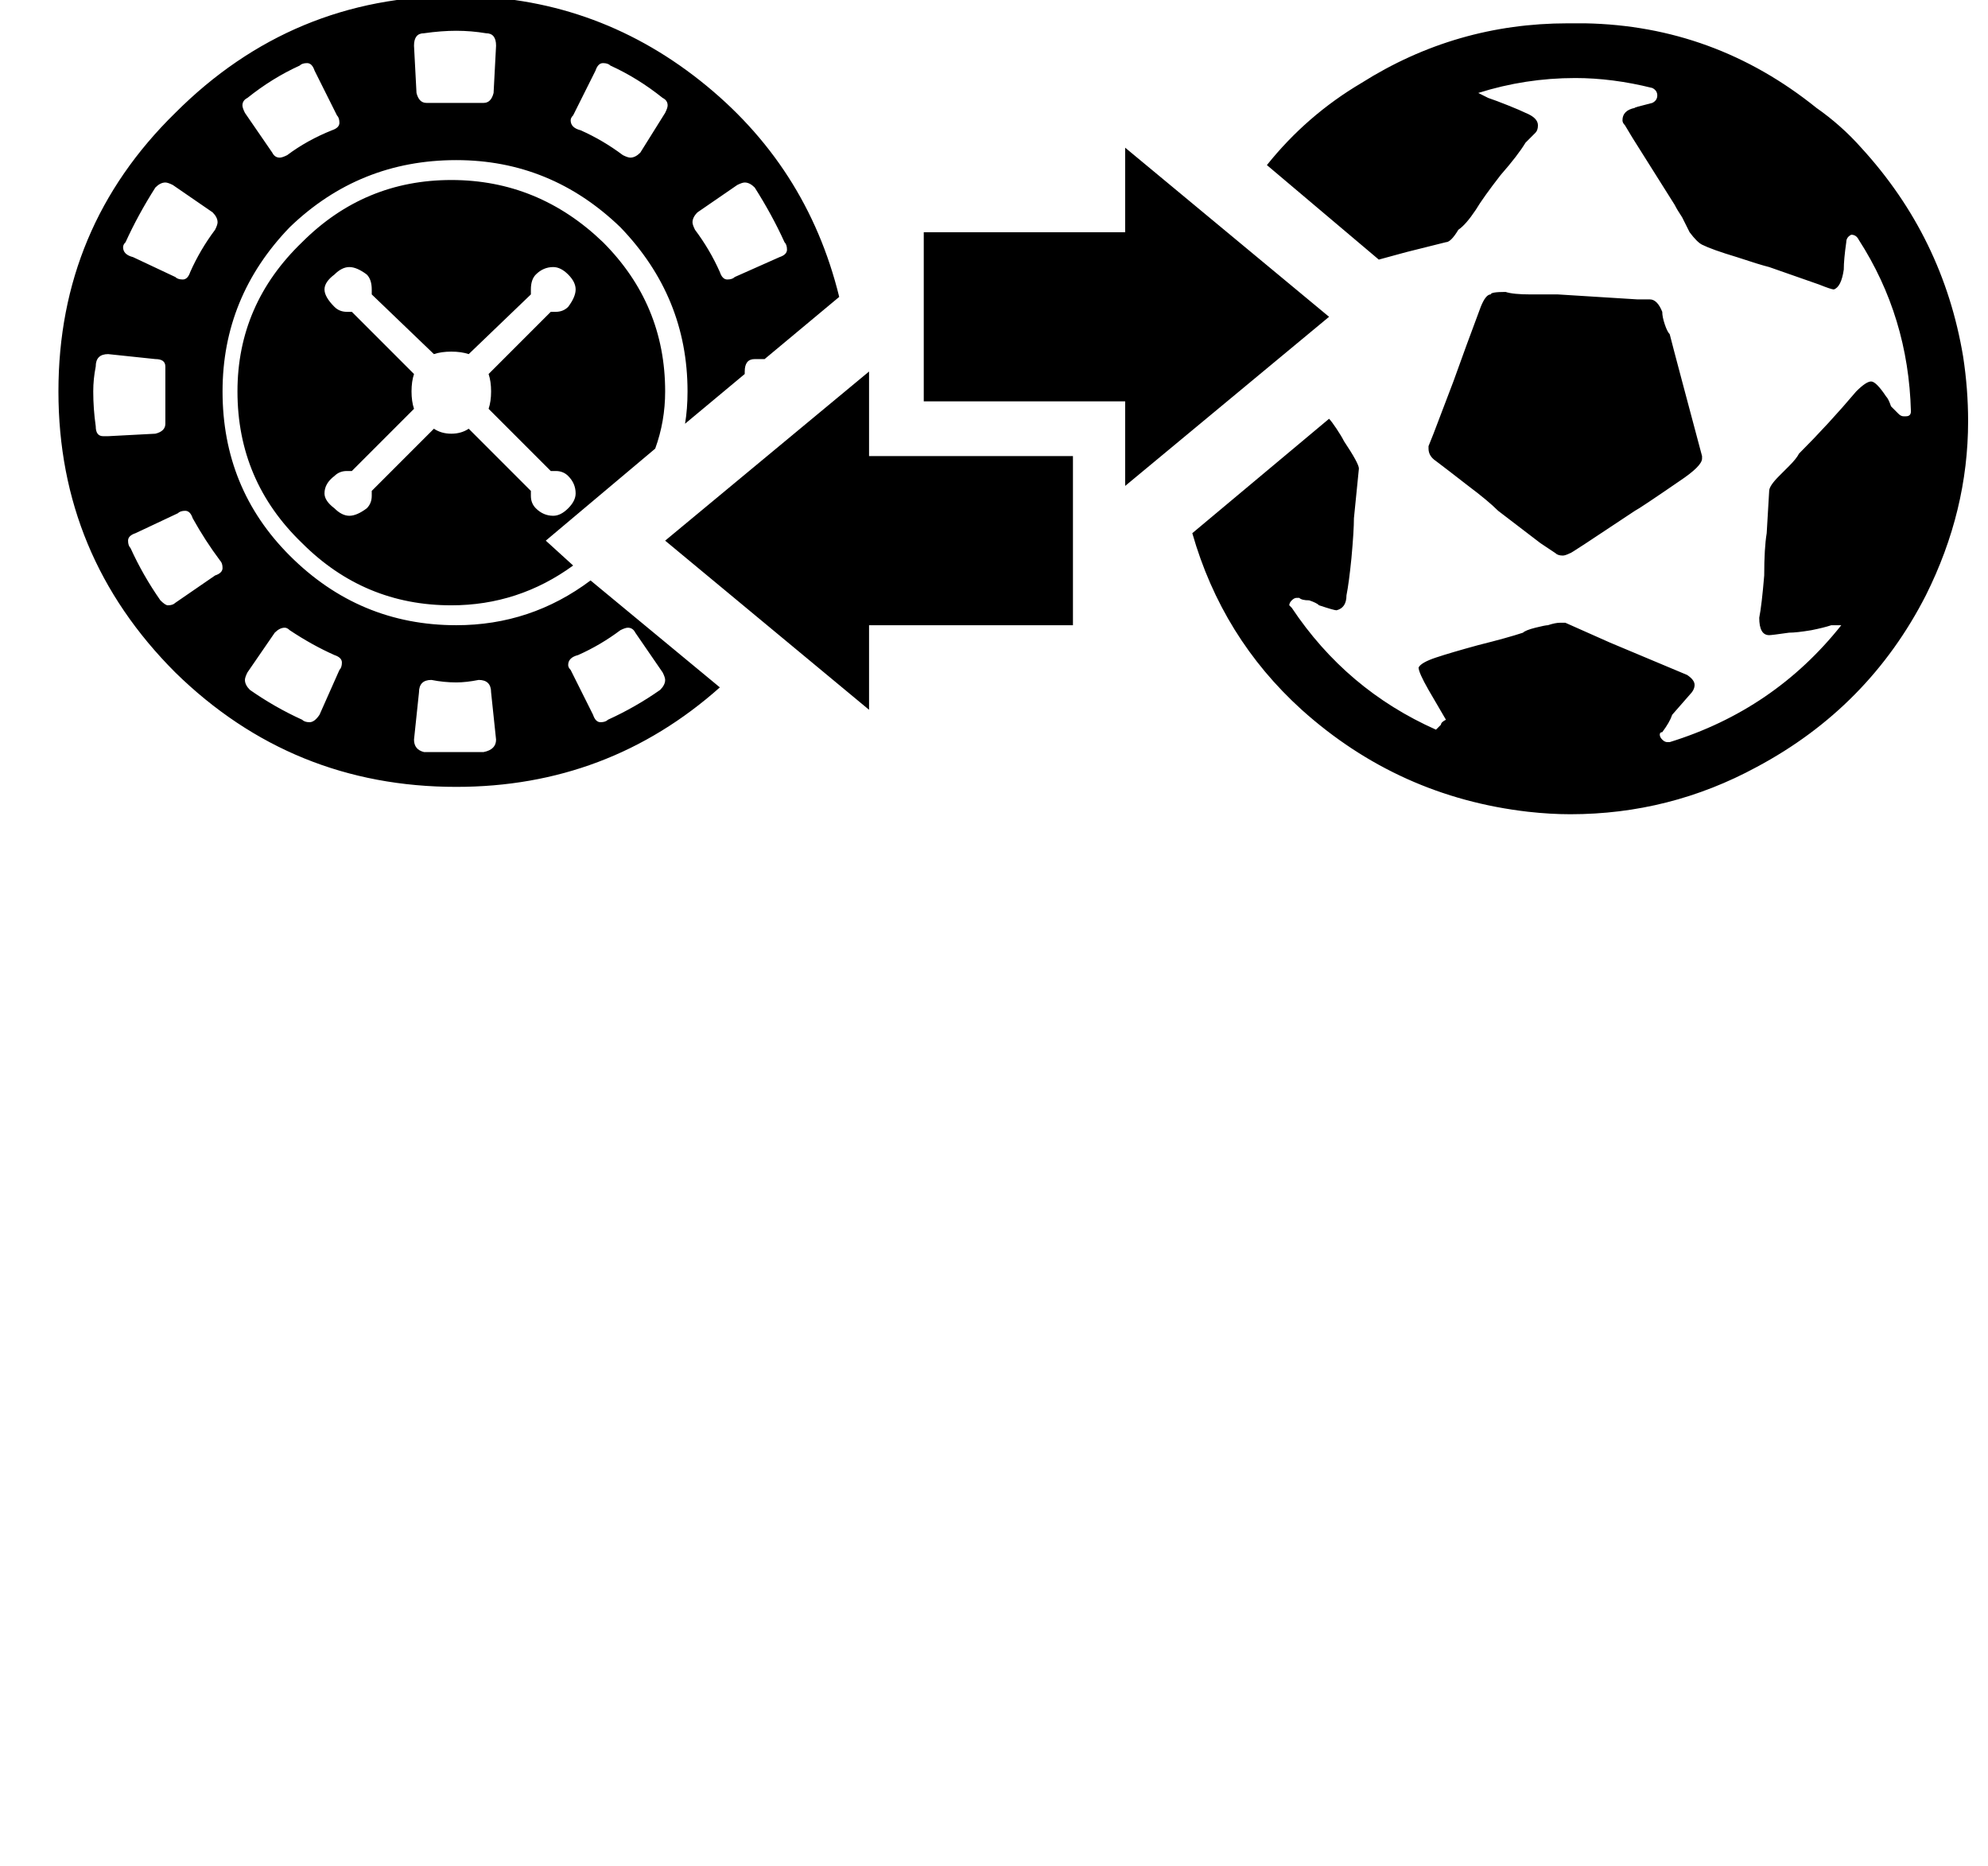
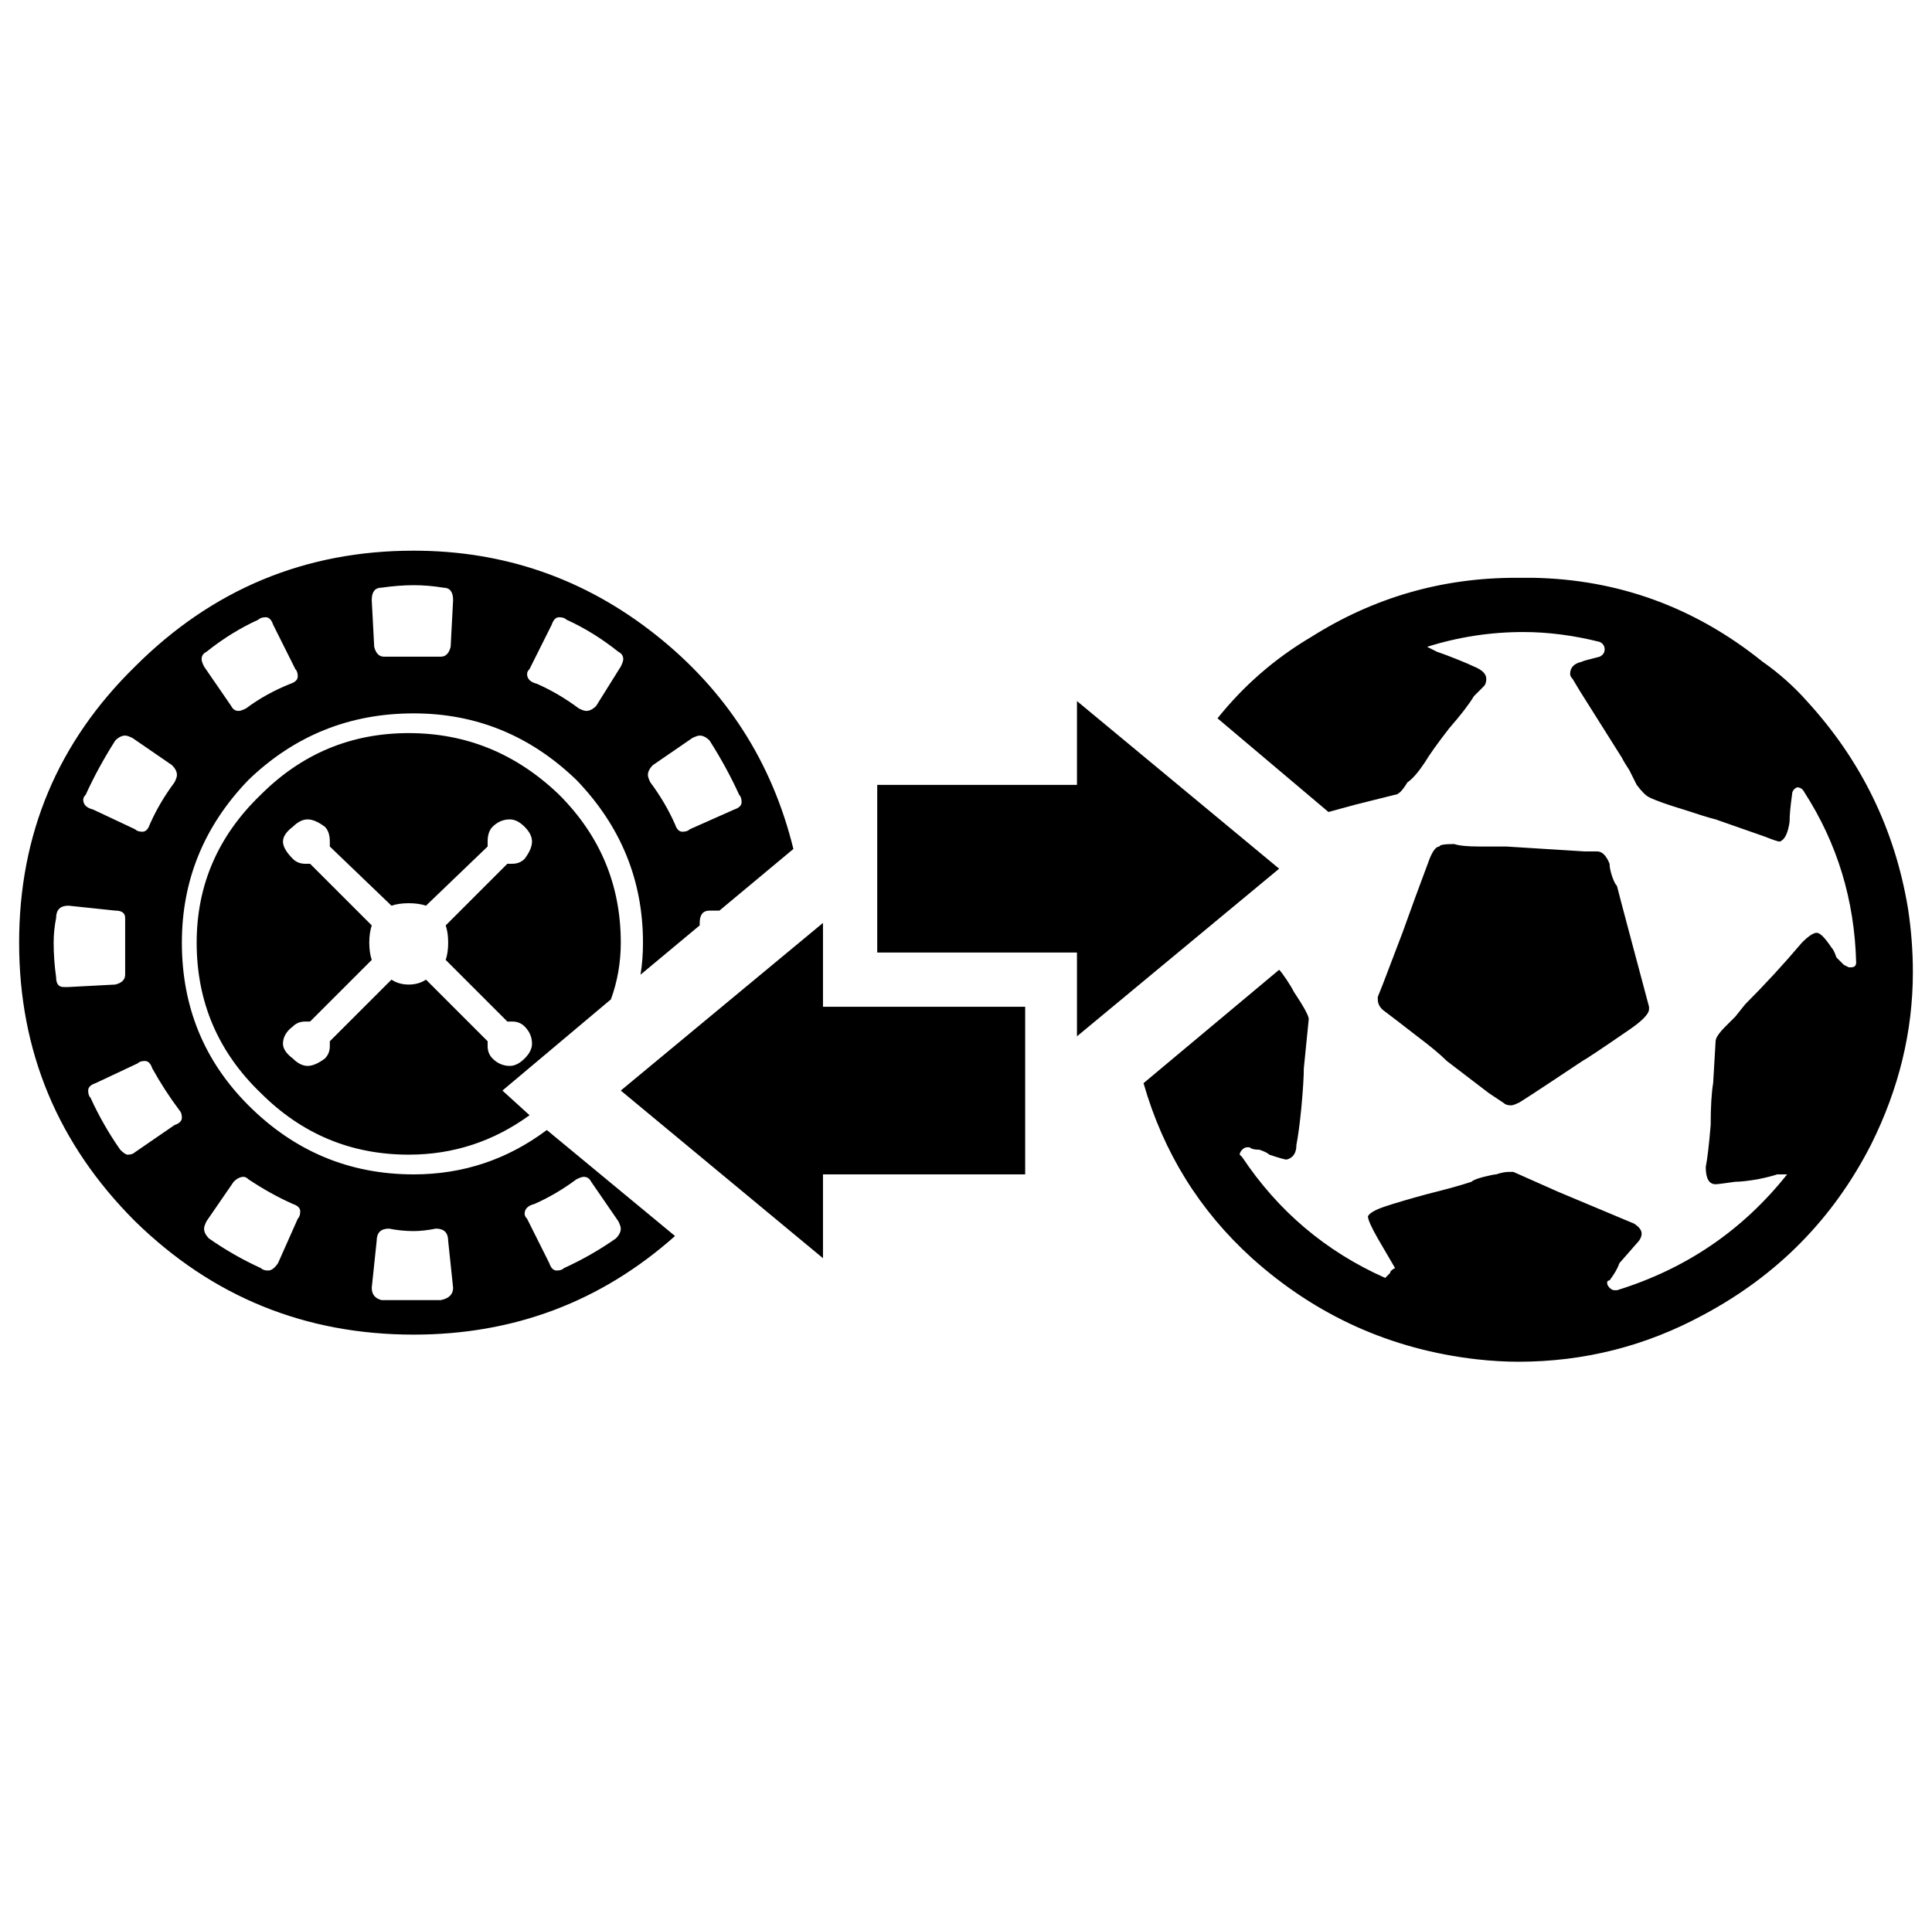
- <svg xmlns="http://www.w3.org/2000/svg" version="1.1" viewBox="-10 0 1066 1000">
-   <path fill="currentColor" d="M769.333 204.5q6.667 -18.667 14.667 -40q2.667 -6.667 5.333 -6.667q0 -1.333 8 -1.333q4 1.333 13.334 1.333h14.666l42.667 2.667h6.667q4 0 6.666 6.667q0 2.666 1.334 6.666q1.333 4 2.666 5.334 q1.334 5.333 6.667 25.333l10.667 40v1.333q0 4 -12 12q-21.334 14.667 -24 16q-36 24 -34.667 22.667q-2.667 1.333 -4 1.333q-2.667 0 -4 -1.333l-8 -5.333l-22.667 -17.334q-5.333 -5.333 -16 -13.333q-12 -9.333 -17.333 -13.333 q-4 -2.667 -4 -6.667v-1.333l2.667 -6.667zM702.667 224.5q1.333 1.333 4 5.333q2.666 4 4 6.667q8 12 8 14.667l-2.667 26.666q0 6.667 -1.333 21.334q-1.334 13.333 -2.667 20q0 6.666 -5.333 8q-1.334 0 -9.334 -2.667 q-1.333 -1.333 -5.333 -2.667q-4 0 -5.333 -1.333h-1.334q-1.333 0 -2.666 1.333q-1.334 1.334 -1.334 2.667l1.334 1.333q29.333 44 77.333 65.334l2.667 -2.667q0 -1.333 2.666 -2.667l-9.333 -16 q-5.333 -9.333 -5.333 -12q1.333 -2.666 9.333 -5.333t22.667 -6.667q16 -4 24 -6.666q1.333 -1.334 6.666 -2.667q5.334 -1.333 6.667 -1.333q4 -1.334 6.667 -1.334h2.666l24 10.667l41.334 17.333q4 2.667 4 5.334 q0 2.666 -2.667 5.333l-9.333 10.667q-1.334 4 -5.334 9.333q-1.333 0 -1.333 1.333q0 1.334 1.333 2.667q1.334 1.333 2.667 1.333h1.333q56 -17.333 92 -62.666h-5.333q-4 1.333 -10.667 2.666q-8 1.334 -12 1.334 q-9.333 1.333 -10.666 1.333q-5.334 0 -5.334 -9.333q1.334 -6.667 2.667 -22.667q0 -14.667 1.333 -22.667l1.334 -22.666q0 -2.667 5.333 -8q1.333 -1.334 5.333 -5.334t5.334 -6.666q16 -16 30.666 -33.334 q5.334 -5.333 8 -5.333q2.667 0 8 8q1.334 1.333 2.667 5.333l4 4q1.333 1.334 2.667 1.334h1.333q2.667 0 2.667 -2.667q-1.334 -50.667 -28 -92q-1.334 -2.667 -4 -2.667q-2.667 1.334 -2.667 4 q-1.333 9.334 -1.333 14.667q-1.334 9.333 -5.334 10.667q-1.333 0 -8 -2.667l-26.666 -9.333q-5.334 -1.334 -17.334 -5.334q-13.333 -4 -18.666 -6.666q-2.667 -1.334 -6.667 -6.667q-1.333 -2.667 -4 -8q-2.667 -4 -4 -6.667 l-22.667 -36l-4 -6.666q-1.333 -1.334 -1.333 -2.667q0 -5.333 6.667 -6.667q-1.334 0 9.333 -2.666q2.667 -1.334 2.667 -4q0 -2.667 -2.667 -4q-21.333 -5.334 -41.333 -5.334q-26.667 0 -52 8q2.666 1.334 5.333 2.667 q4 1.333 10.667 4q6.666 2.667 9.333 4q6.667 2.667 6.667 6.667q0 2.666 -1.334 4l-5.333 5.333q-4 6.667 -13.333 17.333q-9.334 12 -13.334 18.667q-5.333 8 -9.333 10.667q-4 6.666 -6.667 6.666l-21.333 5.334l-14.667 4 l-60 -50.667q21.334 -26.667 50.667 -44q50.667 -32 110.667 -32h9.333q69.333 1.333 124 45.333q13.333 9.334 24 21.334q44 48 54.667 112q2.666 17.333 2.666 34.666q0 48 -22.666 93.334q-30.667 60 -90.667 92q-46.667 25.333 -100 25.333 q-10.667 0 -22.667 -1.333q-69.333 -8 -121.333 -54.667q-42.667 -38.667 -58.667 -94.667zM346.667 289.833l109.333 -90.666v45.333h109.333v90.667h-109.333v45.333zM485.333 124.5h108v-45.333l109.334 90.666l-109.334 90.667v-45.333h-108v-90.667zM73.333 232.5 q5.334 -1.333 5.334 -5.333v-30.667q0 -4 -5.334 -4l-25.333 -2.667q-6.667 0 -6.667 6.667q-1.333 6.667 -1.333 13.333q0 9.334 1.333 18.667q0 5.333 4 5.333h2.667zM76 321.833q2.667 2.667 4 2.667q2.667 0 4 -1.333 l21.333 -14.667q4 -1.333 4 -4t-1.333 -4q-8 -10.667 -14.667 -22.667q-1.333 -4 -4 -4q-2.666 0 -4 1.334l-22.666 10.666q-4 1.334 -4 4q0 2.667 1.333 4q6.667 14.667 16 28zM82.667 99.167q-2.667 -1.334 -4 -1.334 q-2.667 0 -5.334 2.667q-9.333 14.667 -16 29.333q-1.333 1.334 -1.333 2.667q0 4 5.333 5.333l22.667 10.667q1.333 1.333 4 1.333t4 -4q5.333 -12 13.333 -22.666q1.334 -2.667 1.334 -4q0 -2.667 -2.667 -5.334zM152 385.833 q1.333 1.334 4 1.334t5.333 -4l10.667 -24q1.333 -1.334 1.333 -4q0 -2.667 -4 -4q-12 -5.334 -24 -13.334q-1.333 -1.333 -2.666 -1.333q-2.667 0 -5.334 2.667l-14.666 21.333q-1.334 2.667 -1.334 4q0 2.667 2.667 5.333 q13.333 9.334 28 16zM249.333 403.167q6.667 -1.334 6.667 -6.667l-2.667 -25.333q0 -6.667 -6.666 -6.667q-6.667 1.333 -12 1.333q-6.667 0 -13.334 -1.333q-6.666 0 -6.666 6.667l-2.667 25.333q0 5.333 5.333 6.667h32z M308 383.167q1.333 4 4 4t4 -1.334q14.667 -6.666 28 -16q2.667 -2.666 2.667 -5.333q0 -1.333 -1.334 -4l-14.666 -21.333q-1.334 -2.667 -4 -2.667q-1.334 0 -4 1.333q-10.667 8 -22.667 13.334q-5.333 1.333 -5.333 5.333 q0 1.333 1.333 2.667zM136 81.833q1.333 2.667 4 2.667q1.333 0 4 -1.333q10.667 -8 24 -13.334q4 -1.333 4 -4q0 -2.666 -1.333 -4l-12 -24q-1.334 -4 -4 -4q-2.667 0 -4 1.334q-14.667 6.666 -28 17.333q-2.667 1.333 -2.667 4 q0 1.333 1.333 4zM213.333 49.833q1.334 5.334 5.334 5.334h30.666q4 0 5.334 -5.334l1.333 -25.333q0 -6.667 -5.333 -6.667q-8 -1.333 -16 -1.333t-17.334 1.333q-5.333 0 -5.333 6.667zM324 83.167q2.667 1.333 4 1.333 q2.667 0 5.333 -2.667l13.334 -21.333q1.333 -2.667 1.333 -4q0 -2.667 -2.667 -4q-13.333 -10.667 -28 -17.333q-1.333 -1.334 -4 -1.334q-2.666 0 -4 4l-12 24q-1.333 1.334 -1.333 2.667q0 4 5.333 5.333q12 5.334 22.667 13.334z M376 145.833q1.333 4 4 4t4 -1.333l24 -10.667q4 -1.333 4 -4q0 -2.666 -1.333 -4q-6.667 -14.666 -16 -29.333q-2.667 -2.667 -5.334 -2.667q-1.333 0 -4 1.334l-21.333 14.666q-2.667 2.667 -2.667 5.334q0 1.333 1.334 4 q8 10.666 13.333 22.666zM365.333 43.167q57.334 45.333 74.667 116l-40 33.333h-5.333q-5.334 0 -5.334 6.667v1.333l-32 26.667q1.334 -8 1.334 -17.334q0 -50.666 -36 -88q-37.334 -36 -88 -36q-52 0 -89.334 36q-36 37.334 -36 88q0 52 36 88 q37.334 37.334 89.334 37.334q40 0 72 -24l69.333 57.333q-60 53.333 -141.333 53.333q-88 0 -150.667 -61.333q-62.667 -62.667 -62.667 -150.667t62.667 -149.333q62.667 -62.667 150.667 -62.667q73.333 0 130.666 45.334zM169.333 272.5q4 4 8 4t9.334 -4 q2.666 -2.667 2.666 -6.667v-2.666l33.334 -33.334q4 2.667 9.333 2.667t9.333 -2.667l33.334 33.334v2.666q0 4 2.666 6.667q4 4 9.334 4q4 0 8 -4t4 -8q0 -5.333 -4 -9.333q-2.667 -2.667 -6.667 -2.667h-2.667 l-33.333 -33.333q1.333 -4 1.333 -9.334q0 -5.333 -1.333 -9.333l33.333 -33.333h2.667q4 0 6.667 -2.667q4 -5.333 4 -9.333t-4 -8t-8 -4q-5.334 0 -9.334 4q-2.666 2.666 -2.666 8v2.666l-33.334 32q-4 -1.333 -9.333 -1.333 t-9.333 1.333l-33.334 -32v-2.666q0 -5.334 -2.666 -8q-5.334 -4 -9.334 -4t-8 4q-5.333 4 -5.333 8t5.333 9.333q2.667 2.667 6.667 2.667h2.667l33.333 33.333q-1.333 4 -1.333 9.333q0 5.334 1.333 9.334l-33.333 33.333 h-2.667q-4 0 -6.667 2.667q-5.333 4 -5.333 9.333q0 4 5.333 8zM313.333 129.833q33.334 33.334 33.334 80q0 16 -5.334 30.667l-58.666 49.333l14.666 13.334q-29.333 21.333 -65.333 21.333q-46.667 0 -80 -33.333q-34.667 -33.334 -34.667 -81.334 q0 -46.666 34.667 -80q33.333 -33.333 80 -33.333t81.333 33.333z" />
+ <svg xmlns="http://www.w3.org/2000/svg" version="1.1" viewBox="-10 0 1010 1000">
+   <path fill="currentColor" d="M723.164 487.754q6.445 -18.047 14.18 -38.672q2.578 -6.445 5.156 -6.445q0 -1.289 7.734 -1.289q3.867 1.289 12.891 1.289h14.18l41.25 2.578h6.445q3.867 0 6.445 6.445q0 2.578 1.289 6.445t2.578 5.156 q1.289 5.156 6.445 24.492l10.312 38.672v1.289q0 3.867 -11.602 11.602q-20.625 14.18 -23.203 15.469q-34.805 23.203 -33.516 21.914q-2.578 1.289 -3.867 1.289q-2.578 0 -3.867 -1.289l-7.734 -5.156l-21.914 -16.758 q-5.156 -5.156 -15.469 -12.891q-11.602 -9.023 -16.758 -12.891q-3.867 -2.578 -3.867 -6.445v-1.289l2.578 -6.445zM658.711 507.09q1.289 1.289 3.867 5.156t3.867 6.445q7.734 11.602 7.734 14.18l-2.578 25.781 q0 6.445 -1.289 20.625q-1.289 12.891 -2.578 19.336q0 6.445 -5.156 7.734q-1.289 0 -9.023 -2.578q-1.289 -1.289 -5.156 -2.578q-3.867 0 -5.156 -1.289h-1.289q-1.289 0 -2.578 1.289t-1.289 2.578l1.289 1.289 q28.359 42.539 74.766 63.164l2.578 -2.578q0 -1.289 2.578 -2.578l-9.023 -15.469q-5.156 -9.023 -5.156 -11.602q1.289 -2.578 9.023 -5.156t21.914 -6.445q15.469 -3.867 23.203 -6.445q1.289 -1.289 6.445 -2.578 t6.445 -1.289q3.867 -1.289 6.445 -1.289h2.578l23.203 10.312l39.961 16.758q3.867 2.578 3.867 5.156t-2.578 5.156l-9.023 10.312q-1.289 3.867 -5.156 9.023q-1.289 0 -1.289 1.289t1.289 2.578t2.578 1.289 h1.289q54.141 -16.758 88.945 -60.586h-5.156q-3.867 1.289 -10.312 2.578q-7.734 1.289 -11.602 1.289q-9.023 1.289 -10.312 1.289q-5.156 0 -5.156 -9.023q1.289 -6.445 2.578 -21.914q0 -14.18 1.289 -21.914 l1.289 -21.914q0 -2.578 5.156 -7.734l5.156 -5.156t5.156 -6.445q15.469 -15.469 29.648 -32.227q5.156 -5.156 7.734 -5.156t7.734 7.734q1.289 1.289 2.578 5.156l3.867 3.867t2.578 1.289h1.289 q2.578 0 2.578 -2.578q-1.289 -48.984 -27.07 -88.945q-1.289 -2.578 -3.867 -2.578q-2.578 1.289 -2.578 3.867q-1.289 9.023 -1.289 14.18q-1.289 9.023 -5.156 10.312q-1.289 0 -7.734 -2.578l-25.781 -9.023 q-5.156 -1.289 -16.758 -5.156q-12.891 -3.867 -18.047 -6.445q-2.578 -1.289 -6.445 -6.445l-3.867 -7.734q-2.578 -3.867 -3.867 -6.445l-21.914 -34.805l-3.867 -6.445q-1.289 -1.289 -1.289 -2.578 q0 -5.156 6.445 -6.445q-1.289 0 9.023 -2.578q2.578 -1.289 2.578 -3.867t-2.578 -3.867q-20.625 -5.156 -39.961 -5.156q-25.781 0 -50.273 7.734l5.156 2.578q3.867 1.289 10.312 3.867t9.023 3.867 q6.445 2.578 6.445 6.445q0 2.578 -1.289 3.867l-5.156 5.156q-3.867 6.445 -12.891 16.758q-9.023 11.602 -12.891 18.047q-5.156 7.734 -9.023 10.312q-3.867 6.445 -6.445 6.445l-20.625 5.156l-14.18 3.867 l-58.008 -48.984q20.625 -25.781 48.984 -42.539q48.984 -30.938 106.992 -30.938h9.023q67.031 1.289 119.883 43.828q12.891 9.023 23.203 20.625q42.539 46.406 52.852 108.281q2.578 16.758 2.578 33.516q0 46.406 -21.914 90.234 q-29.648 58.008 -87.656 88.945q-45.117 24.492 -96.68 24.492q-10.312 0 -21.914 -1.289q-67.031 -7.734 -117.305 -52.852q-41.25 -37.383 -56.719 -91.523zM314.531 570.254l105.703 -87.656v43.828h105.703v87.656h-105.703v43.828z M448.594 410.41h104.414v-43.828l105.703 87.656l-105.703 87.656v-43.828h-104.414v-87.656zM50.273 514.824q5.156 -1.289 5.156 -5.156v-29.648q0 -3.867 -5.156 -3.867l-24.492 -2.578q-6.445 0 -6.445 6.445 q-1.289 6.445 -1.289 12.891q0 9.023 1.289 18.047q0 5.156 3.867 5.156h2.578zM52.852 601.191q2.578 2.578 3.867 2.578q2.578 0 3.867 -1.289l20.625 -14.18q3.867 -1.289 3.867 -3.867t-1.289 -3.867 q-7.734 -10.312 -14.18 -21.914q-1.289 -3.867 -3.867 -3.867t-3.867 1.289l-21.914 10.312q-3.867 1.289 -3.867 3.867t1.289 3.867q6.445 14.18 15.469 27.07zM59.297 385.918q-2.578 -1.289 -3.867 -1.289 q-2.578 0 -5.156 2.578q-9.023 14.18 -15.469 28.359q-1.289 1.289 -1.289 2.578q0 3.867 5.156 5.156l21.914 10.312q1.289 1.289 3.867 1.289t3.867 -3.867q5.156 -11.602 12.891 -21.914 q1.289 -2.578 1.289 -3.867q0 -2.578 -2.578 -5.156zM126.328 663.066q1.289 1.289 3.867 1.289t5.156 -3.867l10.312 -23.203q1.289 -1.289 1.289 -3.867t-3.867 -3.867q-11.602 -5.156 -23.203 -12.891 q-1.289 -1.289 -2.578 -1.289q-2.578 0 -5.156 2.578l-14.18 20.625q-1.289 2.578 -1.289 3.867q0 2.578 2.578 5.156q12.891 9.023 27.07 15.469zM220.43 679.824q6.445 -1.289 6.445 -6.445l-2.578 -24.492 q0 -6.445 -6.445 -6.445q-6.445 1.289 -11.602 1.289q-6.445 0 -12.891 -1.289q-6.445 0 -6.445 6.445l-2.578 24.492q0 5.156 5.156 6.445h30.938zM277.148 660.488q1.289 3.867 3.867 3.867t3.867 -1.289 q14.18 -6.445 27.07 -15.469q2.578 -2.578 2.578 -5.156q0 -1.289 -1.289 -3.867l-14.18 -20.625q-1.289 -2.578 -3.867 -2.578q-1.289 0 -3.867 1.289q-10.312 7.734 -21.914 12.891q-5.156 1.289 -5.156 5.156 q0 1.289 1.289 2.578zM110.859 369.16q1.289 2.578 3.867 2.578q1.289 0 3.867 -1.289q10.312 -7.734 23.203 -12.891q3.867 -1.289 3.867 -3.867t-1.289 -3.867l-11.602 -23.203q-1.289 -3.867 -3.867 -3.867 t-3.867 1.289q-14.18 6.445 -27.07 16.758q-2.578 1.289 -2.578 3.867q0 1.289 1.289 3.867zM185.625 338.223q1.289 5.156 5.156 5.156h29.648q3.867 0 5.156 -5.156l1.289 -24.492q0 -6.445 -5.156 -6.445 q-7.734 -1.289 -15.469 -1.289t-16.758 1.289q-5.156 0 -5.156 6.445zM292.617 370.449q2.578 1.289 3.867 1.289q2.578 0 5.156 -2.578l12.891 -20.625q1.289 -2.578 1.289 -3.867q0 -2.578 -2.578 -3.867 q-12.891 -10.312 -27.07 -16.758q-1.289 -1.289 -3.867 -1.289t-3.867 3.867l-11.602 23.203q-1.289 1.289 -1.289 2.578q0 3.867 5.156 5.156q11.602 5.156 21.914 12.891zM342.891 431.035q1.289 3.867 3.867 3.867 t3.867 -1.289l23.203 -10.312q3.867 -1.289 3.867 -3.867t-1.289 -3.867q-6.445 -14.18 -15.469 -28.359q-2.578 -2.578 -5.156 -2.578q-1.289 0 -3.867 1.289l-20.625 14.18q-2.578 2.578 -2.578 5.156 q0 1.289 1.289 3.867q7.734 10.312 12.891 21.914zM332.578 331.777q55.43 43.828 72.188 112.148l-38.672 32.227h-5.156q-5.156 0 -5.156 6.445v1.289l-30.938 25.781q1.289 -7.734 1.289 -16.758q0 -48.984 -34.805 -85.078 q-36.094 -34.805 -85.078 -34.805q-50.273 0 -86.367 34.805q-34.805 36.094 -34.805 85.078q0 50.273 34.805 85.078q36.094 36.094 86.367 36.094q38.672 0 69.609 -23.203l67.031 55.43q-58.008 51.562 -136.641 51.562 q-85.078 0 -145.664 -59.297q-60.586 -60.586 -60.586 -145.664t60.586 -144.375q60.586 -60.586 145.664 -60.586q70.898 0 126.328 43.828zM143.086 553.496q3.867 3.867 7.734 3.867t9.023 -3.867q2.578 -2.578 2.578 -6.445v-2.578 l32.227 -32.227q3.867 2.578 9.023 2.578t9.023 -2.578l32.227 32.227v2.578q0 3.867 2.578 6.445q3.867 3.867 9.023 3.867q3.867 0 7.734 -3.867t3.867 -7.734q0 -5.156 -3.867 -9.023 q-2.578 -2.578 -6.445 -2.578h-2.578l-32.227 -32.227q1.289 -3.867 1.289 -9.023t-1.289 -9.023l32.227 -32.227h2.578q3.867 0 6.445 -2.578q3.867 -5.156 3.867 -9.023t-3.867 -7.734t-7.734 -3.867 q-5.156 0 -9.023 3.867q-2.578 2.578 -2.578 7.734v2.578l-32.227 30.938q-3.867 -1.289 -9.023 -1.289t-9.023 1.289l-32.227 -30.938v-2.578q0 -5.156 -2.578 -7.734q-5.156 -3.867 -9.023 -3.867t-7.734 3.867 q-5.156 3.867 -5.156 7.734t5.156 9.023q2.578 2.578 6.445 2.578h2.578l32.227 32.227q-1.289 3.867 -1.289 9.023t1.289 9.023l-32.227 32.227h-2.578q-3.867 0 -6.445 2.578q-5.156 3.867 -5.156 9.023 q0 3.867 5.156 7.734zM282.305 415.566q32.227 32.227 32.227 77.344q0 15.469 -5.156 29.648l-56.719 47.695l14.18 12.891q-28.359 20.625 -63.164 20.625q-45.117 0 -77.344 -32.227q-33.516 -32.227 -33.516 -78.633 q0 -45.117 33.516 -77.344q32.227 -32.227 77.344 -32.227t78.633 32.227z" />
</svg>
